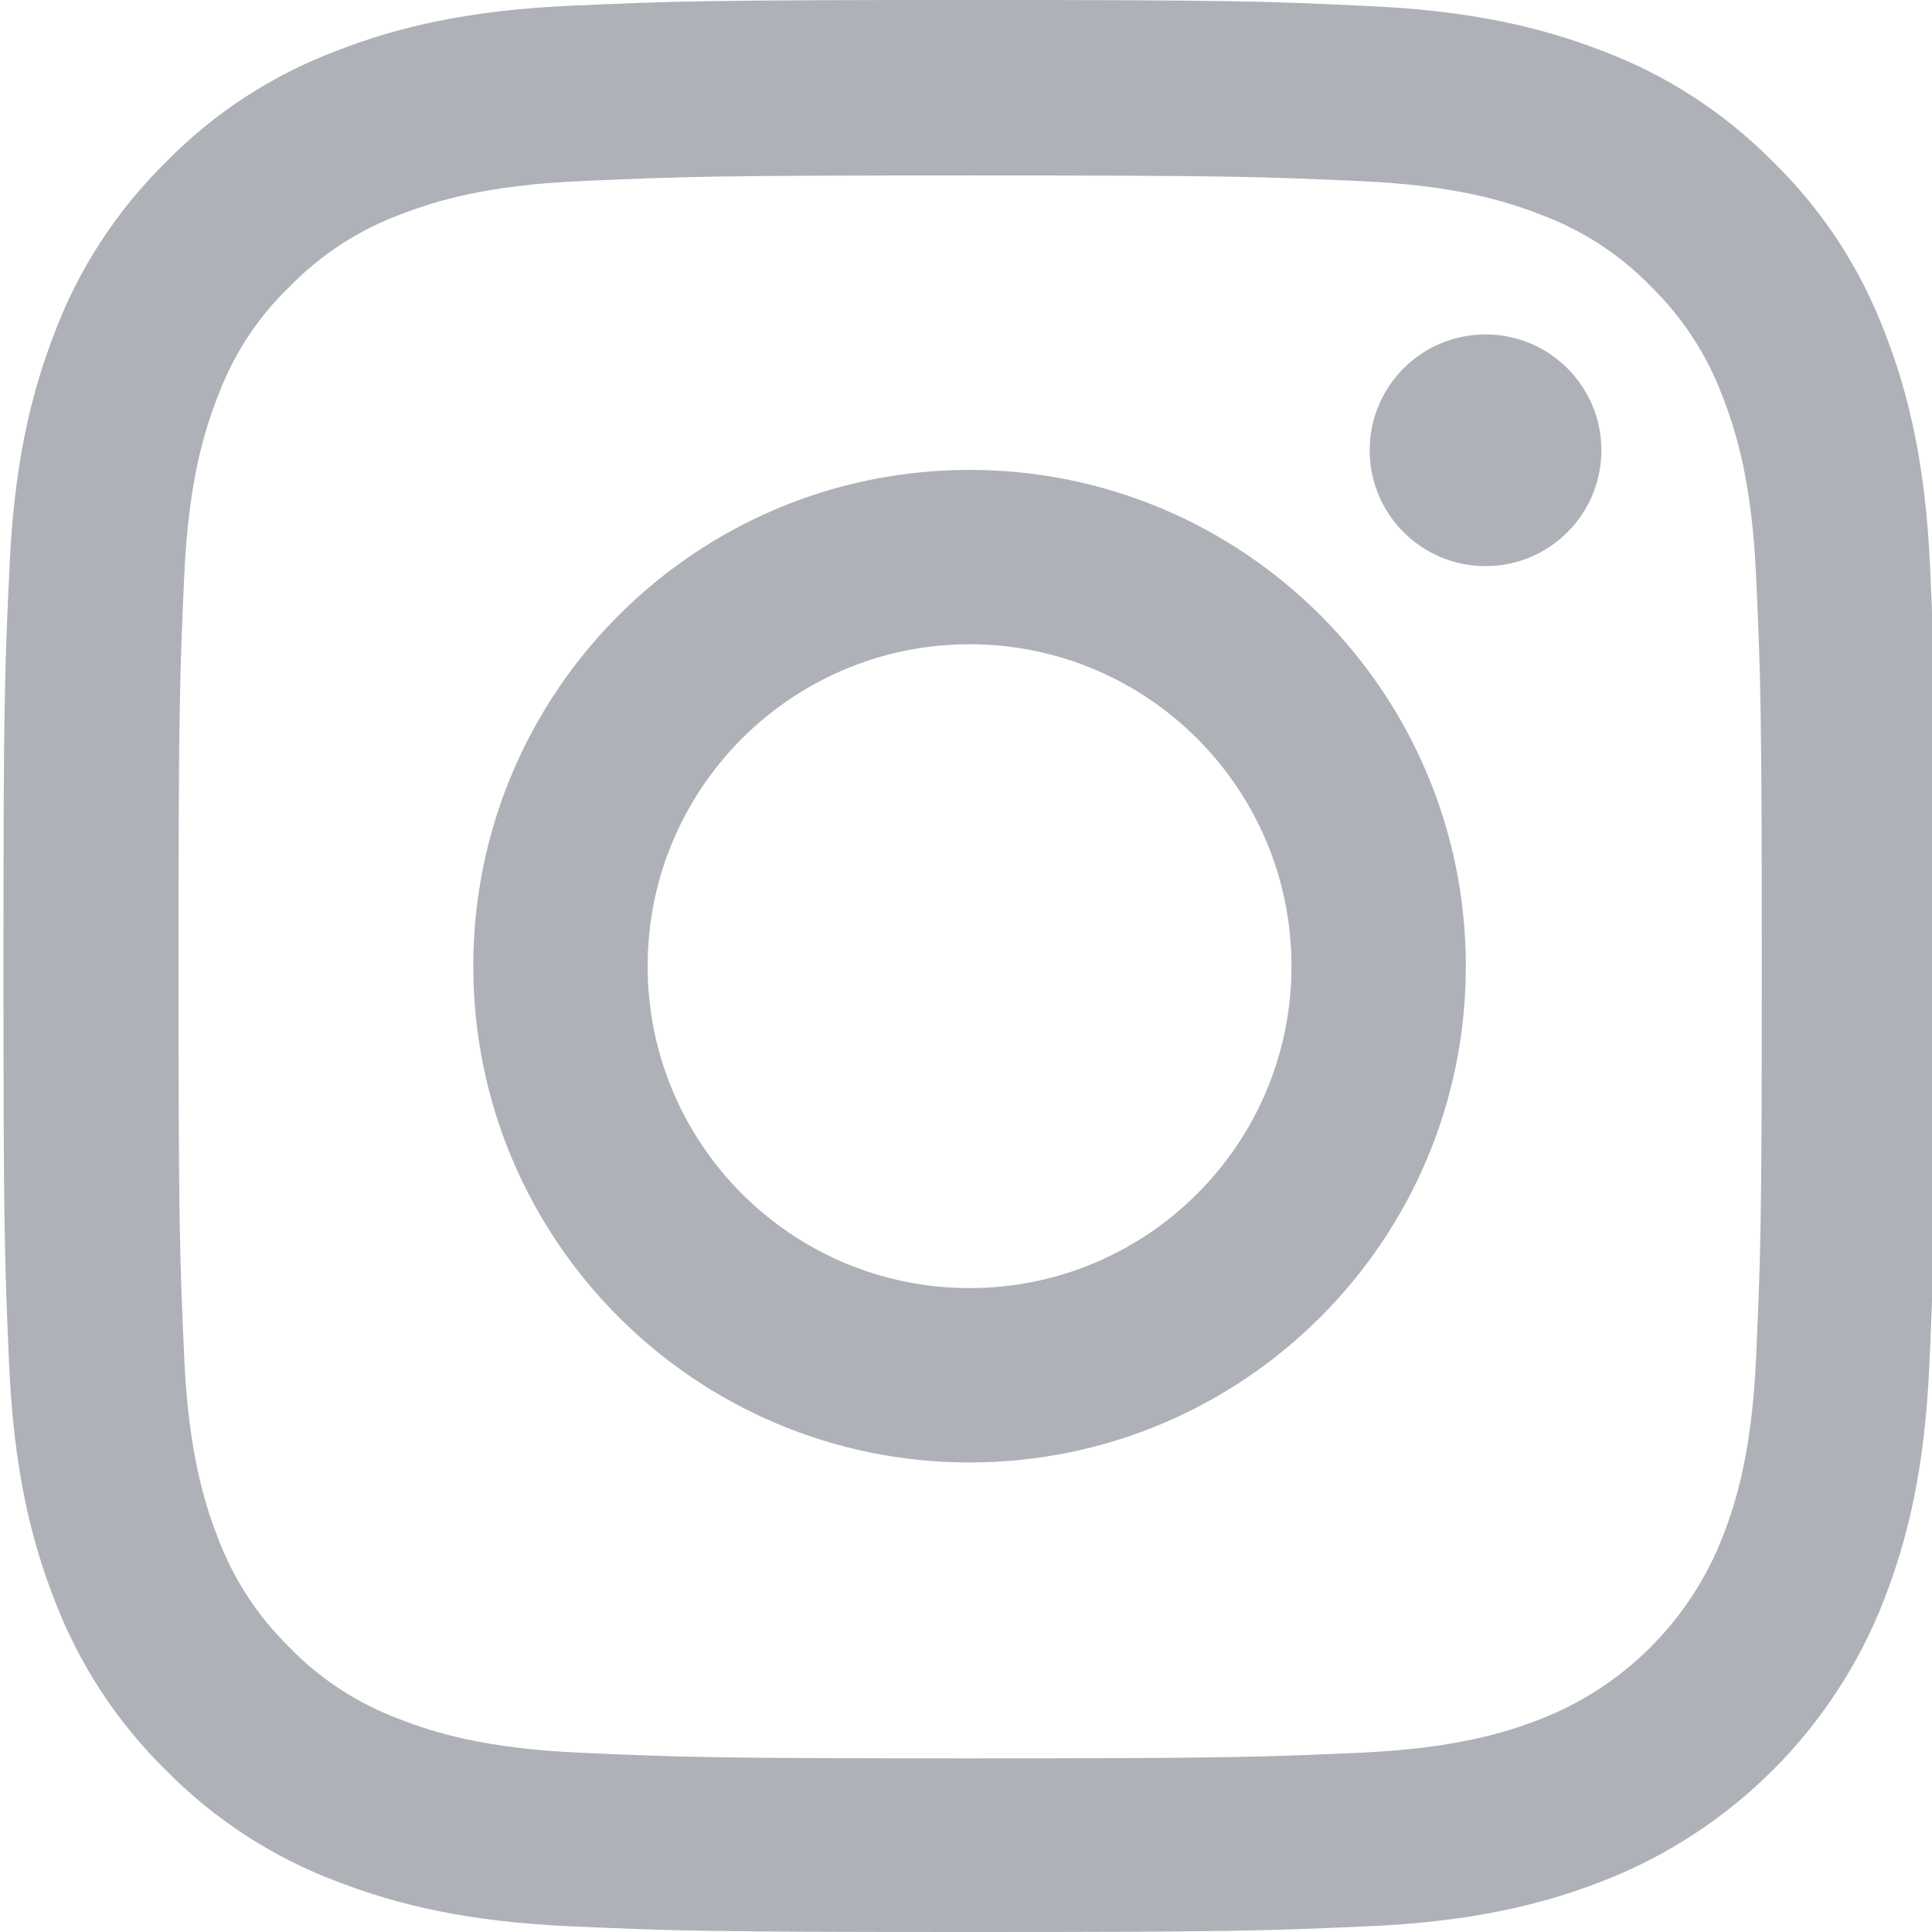
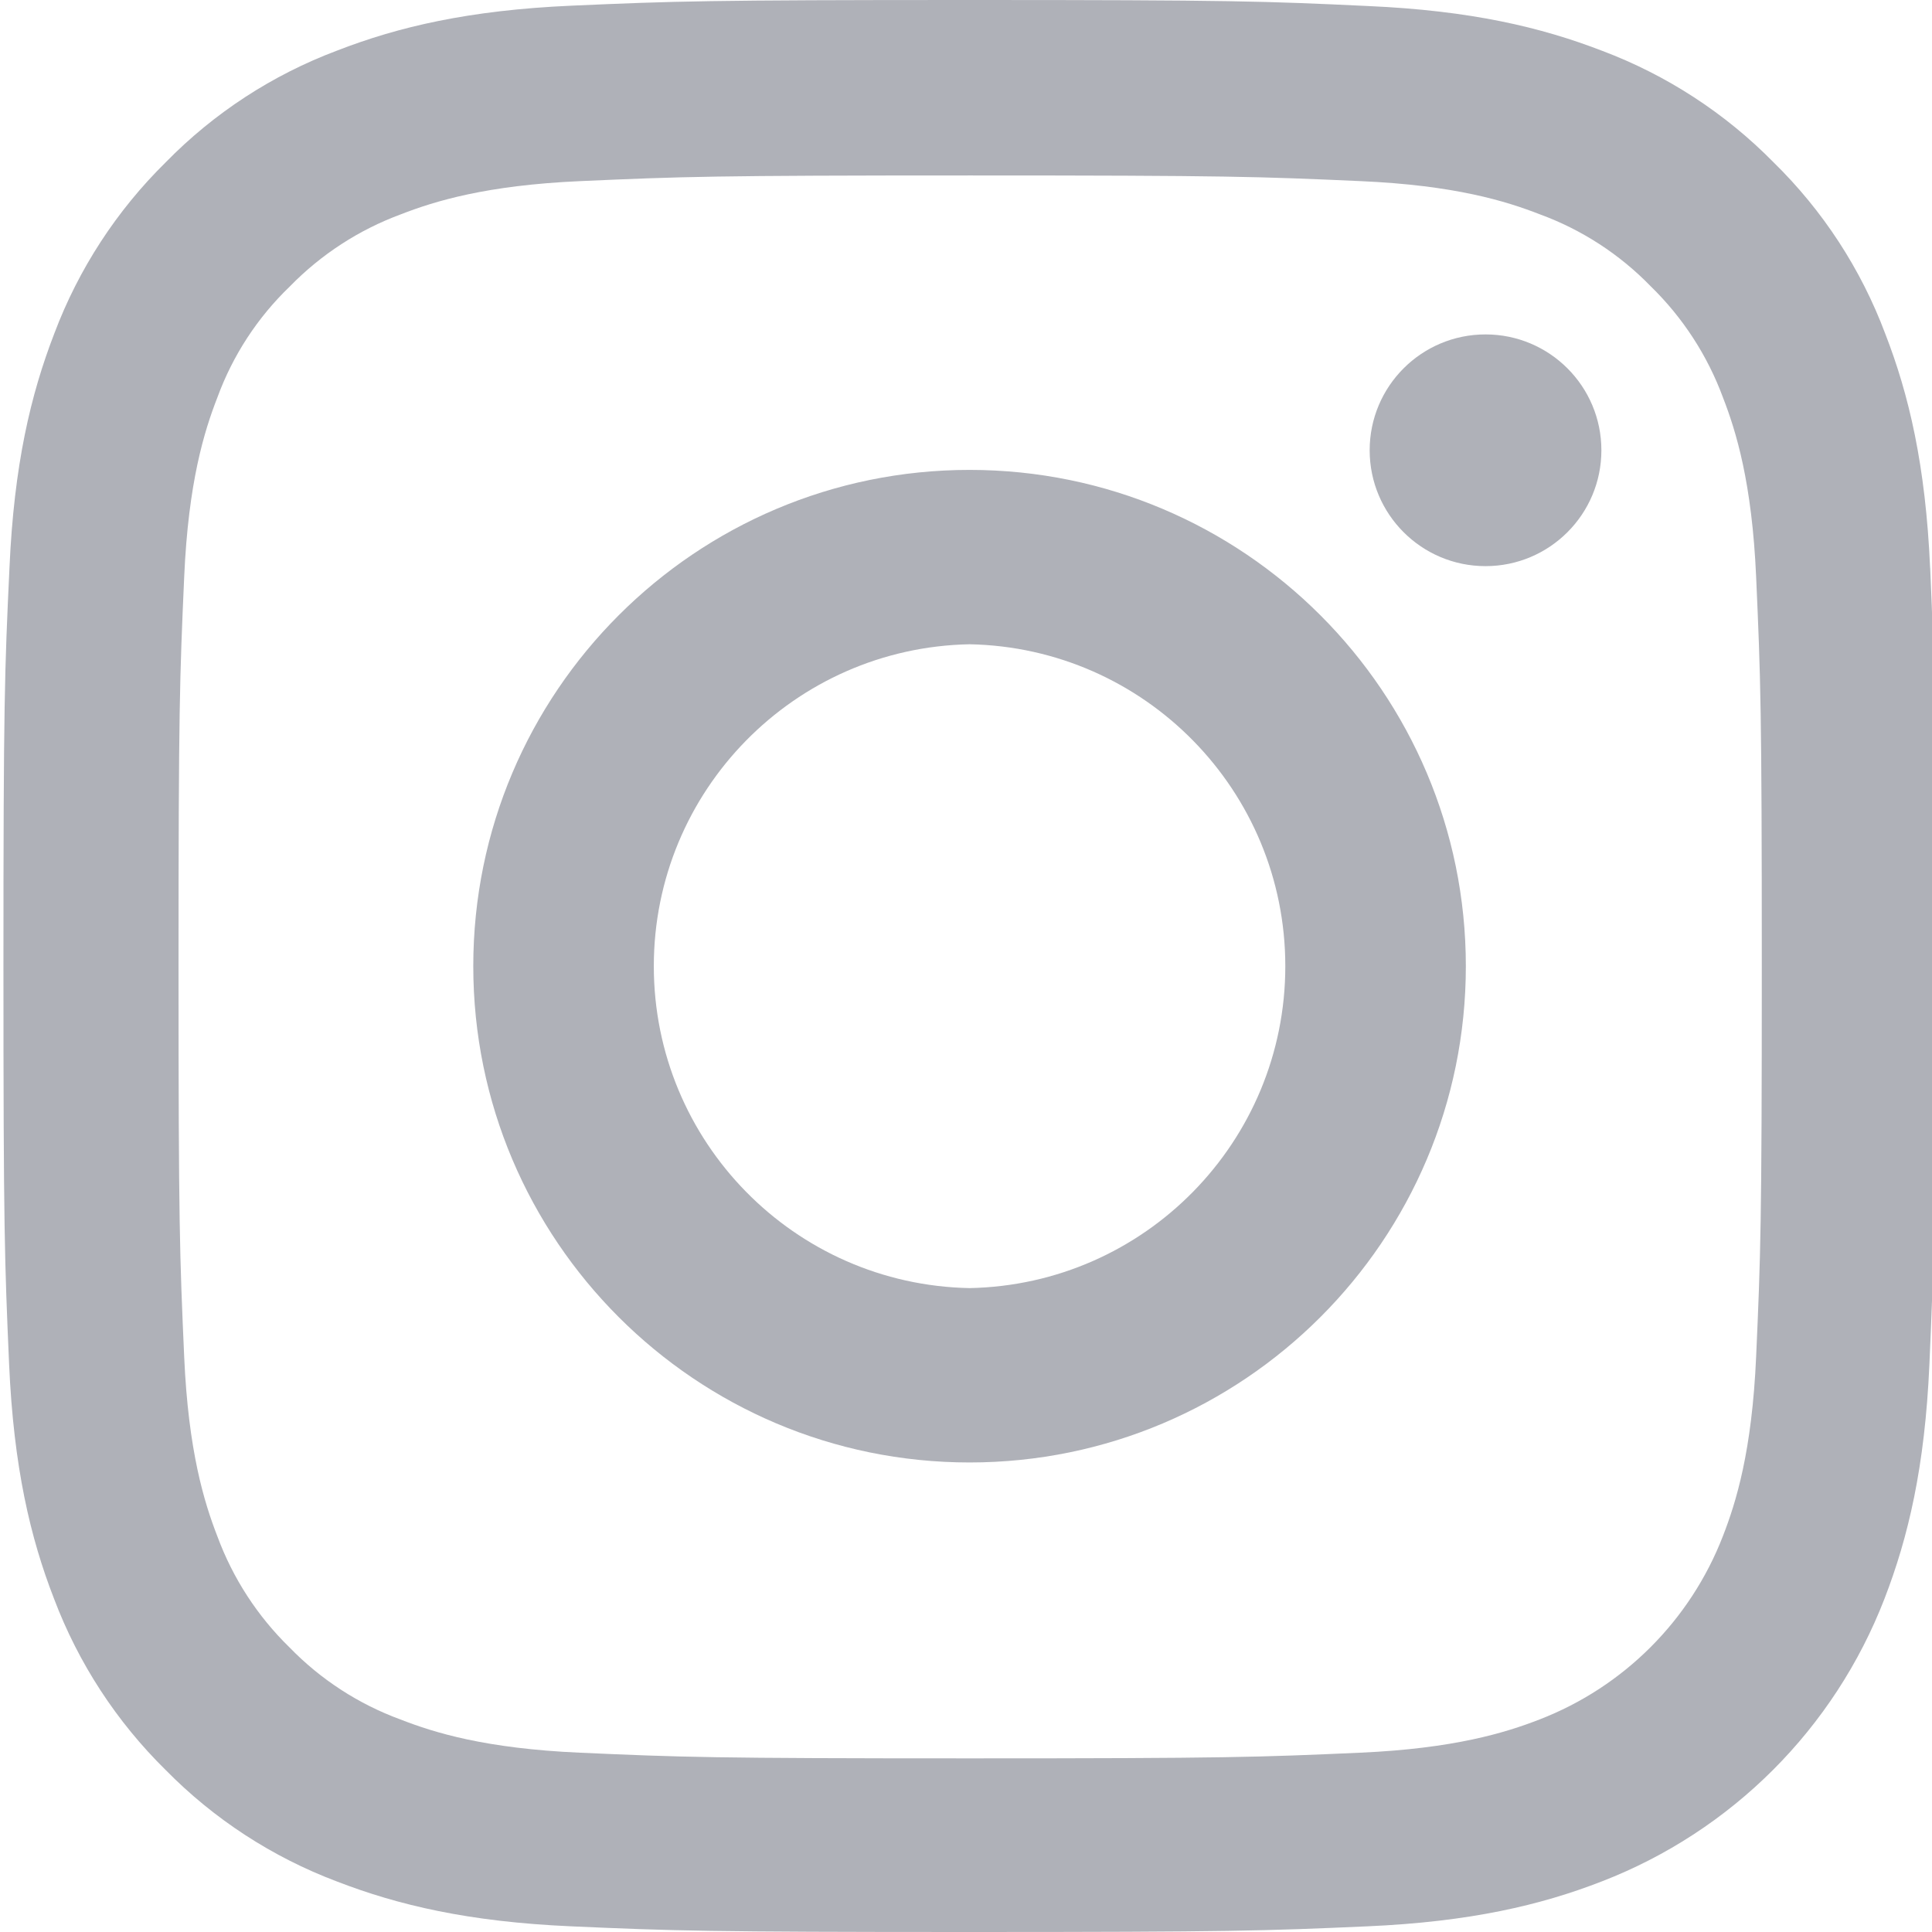
- <svg xmlns="http://www.w3.org/2000/svg" version="1.1" width="32" height="32" viewBox="0 0 32 32">
-   <path fill="#afb1b8" d="M31.969 9.408c-0.075-1.7-0.35-2.869-0.744-3.882-0.406-1.075-1.031-2.038-1.85-2.838-0.8-0.813-1.769-1.444-2.832-1.844-1.019-0.394-2.182-0.669-3.882-0.744-1.713-0.081-2.257-0.1-6.601-0.1s-4.888 0.019-6.595 0.094c-1.7 0.075-2.869 0.35-3.882 0.744-1.075 0.406-2.038 1.031-2.838 1.85-0.813 0.8-1.444 1.769-1.844 2.832-0.394 1.019-0.669 2.182-0.744 3.882-0.081 1.713-0.1 2.257-0.1 6.601s0.019 4.888 0.094 6.595c0.075 1.7 0.35 2.869 0.744 3.882 0.406 1.075 1.038 2.038 1.85 2.838 0.8 0.813 1.769 1.444 2.832 1.844 1.019 0.394 2.182 0.669 3.882 0.744 1.706 0.075 2.25 0.094 6.595 0.094s4.888-0.019 6.595-0.094c1.7-0.075 2.869-0.35 3.882-0.744 2.151-0.832 3.851-2.532 4.682-4.682 0.394-1.019 0.669-2.182 0.744-3.882 0.075-1.707 0.094-2.251 0.094-6.595s-0.006-4.888-0.081-6.595zM29.087 22.473c-0.069 1.563-0.331 2.407-0.55 2.969-0.538 1.394-1.644 2.5-3.038 3.038-0.563 0.219-1.413 0.481-2.969 0.55-1.688 0.075-2.194 0.094-6.464 0.094s-4.782-0.019-6.464-0.094c-1.563-0.069-2.407-0.331-2.969-0.55-0.694-0.256-1.325-0.663-1.838-1.194-0.531-0.519-0.938-1.144-1.194-1.838-0.219-0.563-0.481-1.413-0.55-2.969-0.075-1.688-0.094-2.194-0.094-6.464s0.019-4.782 0.094-6.464c0.069-1.563 0.331-2.407 0.55-2.969 0.256-0.694 0.663-1.325 1.2-1.838 0.519-0.531 1.144-0.938 1.838-1.194 0.563-0.219 1.413-0.481 2.969-0.55 1.688-0.075 2.194-0.094 6.464-0.094 4.276 0 4.782 0.019 6.464 0.094 1.563 0.069 2.407 0.331 2.969 0.55 0.694 0.256 1.325 0.662 1.838 1.194 0.531 0.519 0.938 1.144 1.194 1.838 0.219 0.563 0.481 1.413 0.55 2.969 0.075 1.688 0.094 2.194 0.094 6.464s-0.019 4.77-0.094 6.458z" />
-   <path fill="#afb1b8" d="M16.059 7.783c-4.538 0-8.22 3.682-8.22 8.22s3.682 8.22 8.22 8.22c4.538 0 8.22-3.682 8.22-8.22s-3.682-8.22-8.22-8.22zM16.059 21.335c-2.944 0-5.332-2.388-5.332-5.332s2.388-5.332 5.332-5.332c2.944 0 5.332 2.388 5.332 5.332s-2.388 5.332-5.332 5.332z" />
-   <path fill="#afb1b8" d="M26.524 7.458c0 1.060-0.859 1.919-1.919 1.919s-1.919-0.859-1.919-1.919c0-1.060 0.859-1.919 1.919-1.919s1.919 0.859 1.919 1.919z" />
+ <svg xmlns="http://www.w3.org/2000/svg" viewBox="0 0 32 32">
+   <path fill="#afb1b8" d="M31.969 9.408c-.075-1.7-.35-2.869-.744-3.882a7.803 7.803 0 0 0-1.85-2.838A7.867 7.867 0 0 0 26.543.844C25.524.45 24.361.175 22.661.1 20.948.019 20.404 0 16.06 0s-4.888.019-6.595.094c-1.7.075-2.869.35-3.882.744a7.803 7.803 0 0 0-2.838 1.85A7.867 7.867 0 0 0 .901 5.52C.507 6.539.232 7.702.157 9.402c-.081 1.713-.1 2.257-.1 6.601s.019 4.888.094 6.595c.075 1.7.35 2.869.744 3.882a7.895 7.895 0 0 0 1.85 2.838 7.867 7.867 0 0 0 2.832 1.844c1.019.394 2.182.669 3.882.744 1.706.075 2.25.094 6.595.094s4.888-.019 6.595-.094c1.7-.075 2.869-.35 3.882-.744a8.184 8.184 0 0 0 4.682-4.682c.394-1.019.669-2.182.744-3.882.075-1.707.094-2.251.094-6.595s-.006-4.888-.081-6.595zm-2.882 13.065c-.069 1.563-.331 2.407-.55 2.969a5.31 5.31 0 0 1-3.038 3.038c-.563.219-1.413.481-2.969.55-1.688.075-2.194.094-6.464.094s-4.782-.019-6.464-.094c-1.563-.069-2.407-.331-2.969-.55a4.926 4.926 0 0 1-1.838-1.194 4.974 4.974 0 0 1-1.194-1.838c-.219-.563-.481-1.413-.55-2.969-.075-1.688-.094-2.194-.094-6.464s.019-4.782.094-6.464c.069-1.563.331-2.407.55-2.969a4.868 4.868 0 0 1 1.2-1.838A4.974 4.974 0 0 1 6.639 3.55c.563-.219 1.413-.481 2.969-.55 1.688-.075 2.194-.094 6.464-.094 4.276 0 4.782.019 6.464.094 1.563.069 2.407.331 2.969.55a4.914 4.914 0 0 1 1.838 1.194 4.974 4.974 0 0 1 1.194 1.838c.219.563.481 1.413.55 2.969.075 1.688.094 2.194.094 6.464s-.019 4.77-.094 6.458z" />
+   <path fill="#afb1b8" d="M16.059 7.783c-4.538 0-8.22 3.682-8.22 8.22s3.682 8.22 8.22 8.22 8.22-3.682 8.22-8.22-3.682-8.22-8.22-8.22zm0 13.552a5.333 5.333 0 0 1 0-10.664 5.333 5.333 0 0 1 0 10.664zM26.524 7.458a1.919 1.919 0 1 1-3.838 0 1.919 1.919 0 0 1 3.838 0z" />
</svg>
